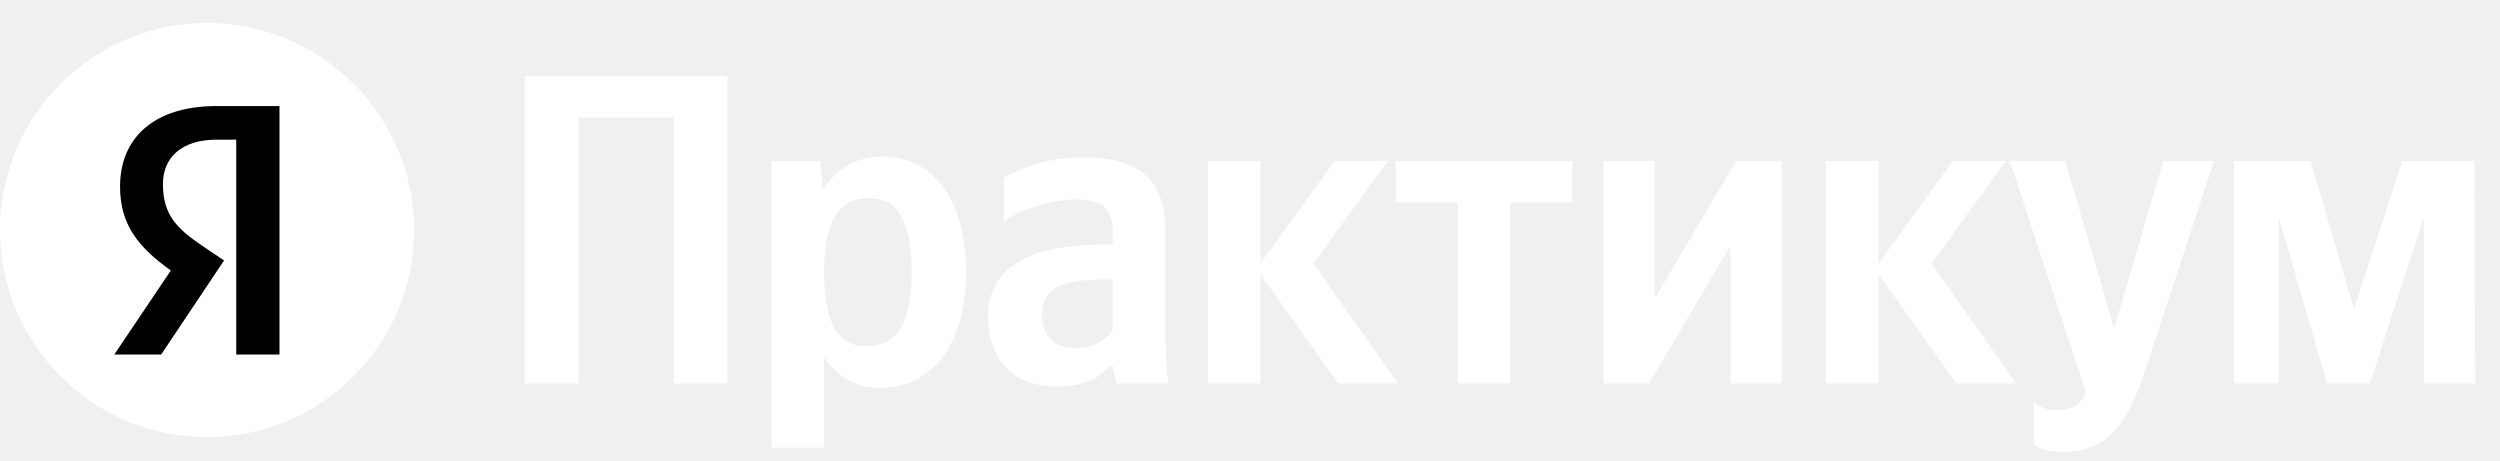
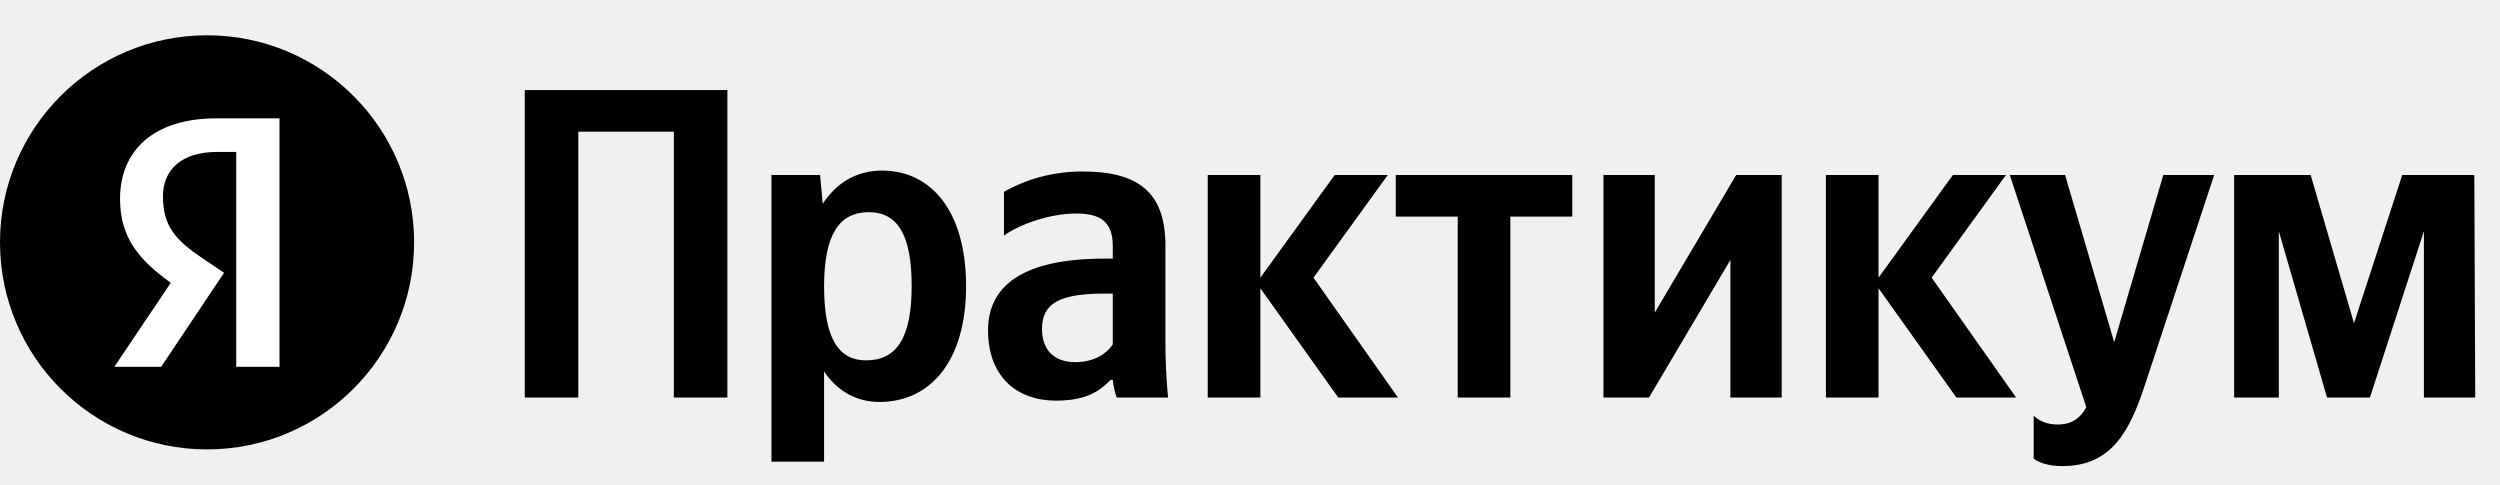
- <svg xmlns="http://www.w3.org/2000/svg" width="163" height="30" viewBox="0 0 163 30" fill="none">
-   <rect y="1.5" width="27" height="27" rx="13.5" fill="white" />
-   <path d="M15.403 23.114H18.223V6.914H14.121C9.995 6.914 7.827 9.035 7.827 12.158C7.827 14.652 9.016 16.121 11.137 17.636L7.454 23.114H10.508L14.61 16.983L13.188 16.027C11.463 14.862 10.624 13.953 10.624 11.995C10.624 10.27 11.836 9.105 14.144 9.105H15.403V23.114Z" fill="black" />
-   <path d="M34.216 4.955V25H37.706V7.666H43.935V25H47.425V4.955H34.216ZM53.471 10.493H50.298V29.182H53.73V23.298C54.596 24.596 55.864 25.288 57.335 25.288C60.681 25.288 62.988 22.606 62.988 17.732C62.988 12.887 60.739 10.204 57.508 10.204C55.893 10.204 54.567 10.954 53.644 12.368L53.471 10.493ZM56.47 22.577C54.653 22.577 53.73 21.107 53.73 17.761C53.73 14.386 54.711 12.916 56.643 12.916C58.518 12.916 59.441 14.386 59.441 17.732C59.441 21.107 58.46 22.577 56.47 22.577ZM75.986 15.107C75.986 11.589 74.197 10.262 70.563 10.262C68.285 10.262 66.497 10.983 65.459 11.589V14.444C66.381 13.752 68.4 13.002 70.16 13.002C71.803 13.002 72.553 13.579 72.553 15.136V15.944H72.005C66.756 15.944 64.42 17.674 64.42 20.616C64.42 23.558 66.208 25.202 68.862 25.202C70.881 25.202 71.746 24.538 72.409 23.846H72.553C72.582 24.221 72.698 24.712 72.813 25H76.159C76.043 23.817 75.986 22.635 75.986 21.453V15.107ZM72.553 21.539C72.121 22.174 71.313 22.693 70.102 22.693C68.66 22.693 67.939 21.828 67.939 20.53C67.939 18.828 69.121 18.222 72.063 18.222H72.553V21.539ZM87.253 25H91.147L85.638 17.184L90.483 10.493H87.022L82.177 17.184V10.493H78.745V25H82.177V17.876L87.253 25ZM102.512 13.204V10.493H91.005V13.204H95.043V25H98.475V13.204H102.512ZM104.544 10.493V25H107.515L112.822 16.03V25H116.167V10.493H113.197L107.89 19.462V10.493H104.544ZM127.557 25H131.451L125.942 17.184L130.788 10.493H127.327L122.481 17.184V10.493H119.049V25H122.481V17.876L127.557 25ZM134.471 29.47C137.672 29.47 138.855 27.192 139.835 24.221L144.363 10.493H141.047L137.845 21.395L134.644 10.493H131.039L136.028 25.634C135.653 26.327 135.105 26.759 134.154 26.759C133.519 26.759 132.971 26.557 132.596 26.183V28.98C132.596 28.98 133.115 29.47 134.471 29.47ZM158.038 25H161.384L161.326 10.493H156.625L153.481 20.155L150.655 10.493H145.665V25H148.578V14.156L151.722 25H154.52L158.038 14.156V25Z" fill="white" />
+ <svg xmlns="http://www.w3.org/2000/svg" width="196" height="38" viewBox="0 0 196 38" fill="none">
+   <rect y="2.767" width="32.466" height="32.466" rx="16.233" fill="black" />
+   <path d="M18.521 28.757H21.913V9.277H16.98C12.018 9.277 9.412 11.827 9.412 15.583C9.412 18.582 10.841 20.348 13.392 22.17L8.963 28.757H12.635L17.568 21.385L15.858 20.236C13.784 18.834 12.775 17.741 12.775 15.387C12.775 13.313 14.233 11.912 17.008 11.912H18.521V28.757Z" fill="white" />
+   <path d="M41.143 7.063V31.166H45.339V10.323H52.83V31.166H57.027V7.063H41.143ZM64.296 13.722H60.481V36.195H64.608V29.12C65.649 30.68 67.175 31.513 68.943 31.513C72.966 31.513 75.741 28.288 75.741 22.427C75.741 16.6 73.035 13.375 69.151 13.375C67.209 13.375 65.614 14.277 64.504 15.976L64.296 13.722ZM67.903 28.253C65.718 28.253 64.608 26.484 64.608 22.461C64.608 18.404 65.787 16.635 68.111 16.635C70.365 16.635 71.475 18.404 71.475 22.427C71.475 26.484 70.296 28.253 67.903 28.253ZM91.369 19.271C91.369 15.04 89.219 13.444 84.849 13.444C82.109 13.444 79.959 14.312 78.711 15.04V18.473C79.821 17.641 82.248 16.739 84.364 16.739C86.341 16.739 87.242 17.433 87.242 19.305V20.276H86.583C80.272 20.276 77.462 22.357 77.462 25.895C77.462 29.432 79.613 31.409 82.803 31.409C85.231 31.409 86.271 30.611 87.069 29.779H87.242C87.277 30.23 87.416 30.819 87.554 31.166H91.577C91.439 29.744 91.369 28.322 91.369 26.9V19.271ZM87.242 27.004C86.722 27.767 85.751 28.392 84.294 28.392C82.56 28.392 81.693 27.351 81.693 25.791C81.693 23.744 83.115 23.016 86.653 23.016H87.242V27.004ZM104.918 31.166H109.6L102.976 21.768L108.802 13.722H104.64L98.814 21.768V13.722H94.687V31.166H98.814V22.6L104.918 31.166ZM123.266 16.982V13.722H109.429V16.982H114.284V31.166H118.411V16.982H123.266ZM125.71 13.722V31.166H129.282L135.663 20.381V31.166H139.686V13.722H136.114L129.733 24.507V13.722H125.71ZM153.382 31.166H158.064L151.44 21.768L157.266 13.722H153.105L147.278 21.768V13.722H143.151V31.166H147.278V22.6L153.382 31.166ZM161.695 36.541C165.544 36.541 166.966 33.802 168.145 30.23L173.59 13.722H169.602L165.753 26.831L161.903 13.722H157.568L163.568 31.929C163.117 32.761 162.458 33.282 161.313 33.282C160.551 33.282 159.892 33.039 159.441 32.588V35.952C159.441 35.952 160.065 36.541 161.695 36.541ZM190.034 31.166H194.057L193.987 13.722H188.334L184.554 25.34L181.156 13.722H175.156V31.166H178.659V18.126L182.439 31.166H185.803L190.034 18.126V31.166Z" fill="black" />
</svg>
